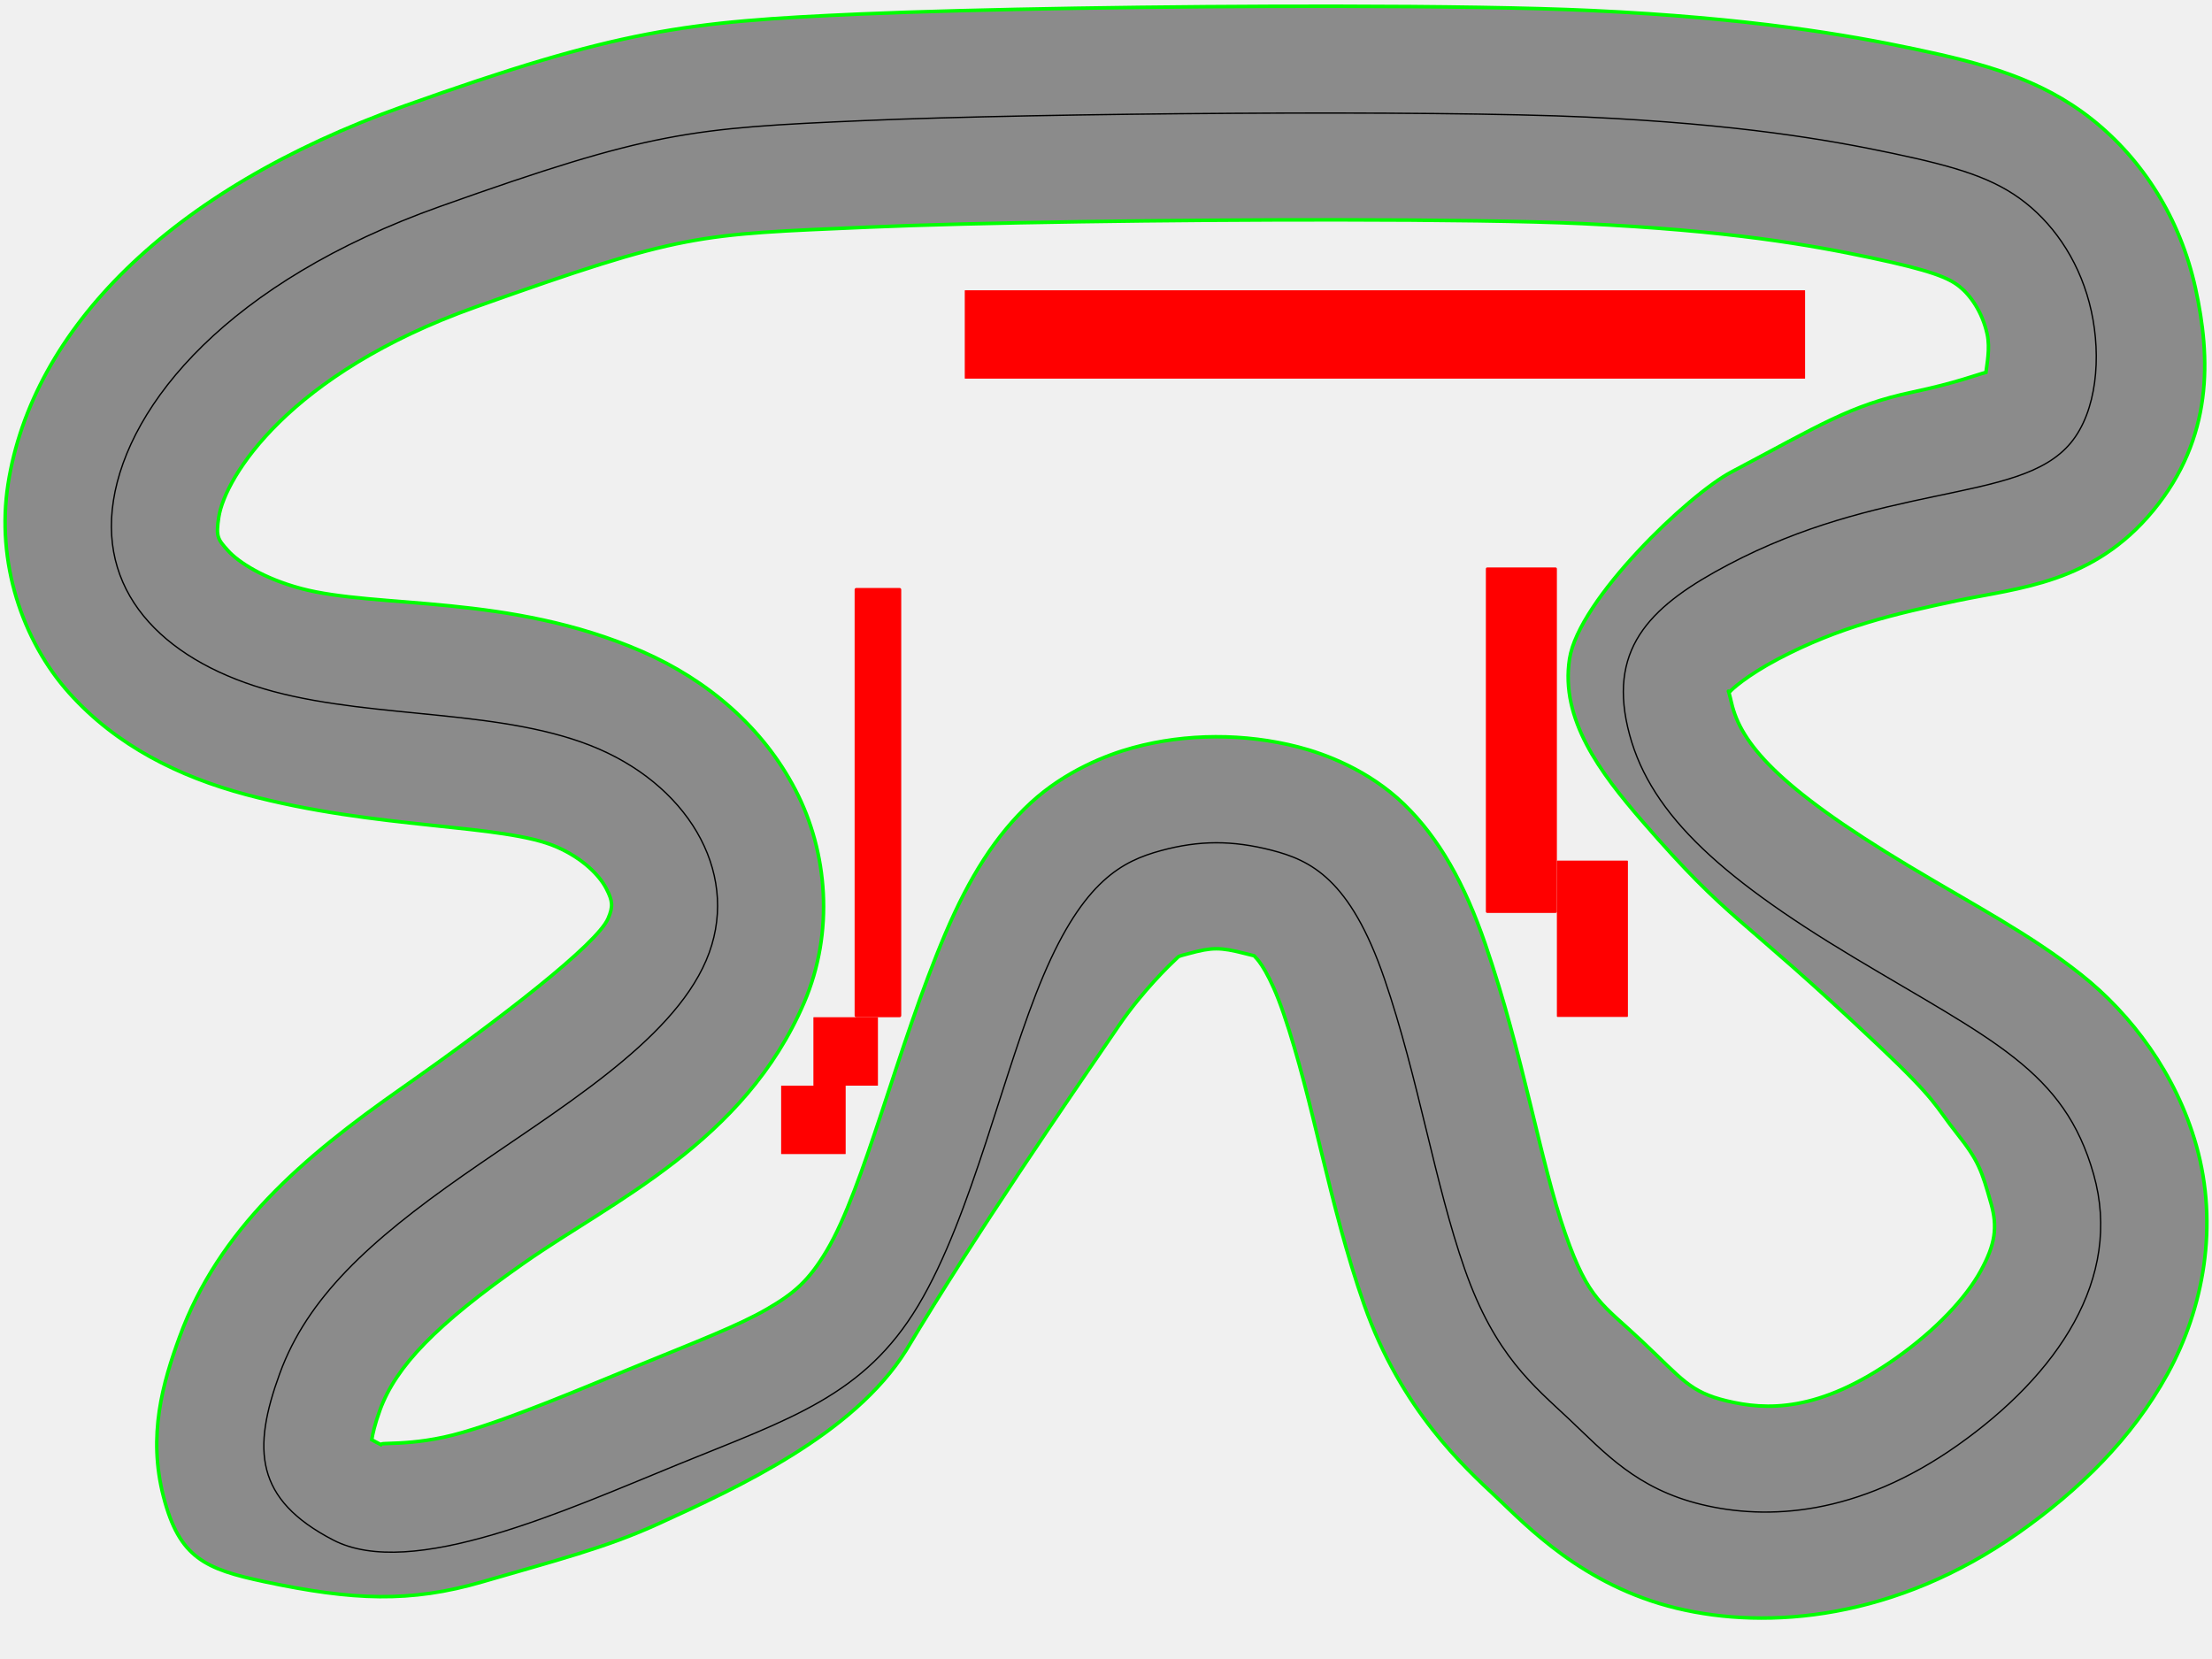
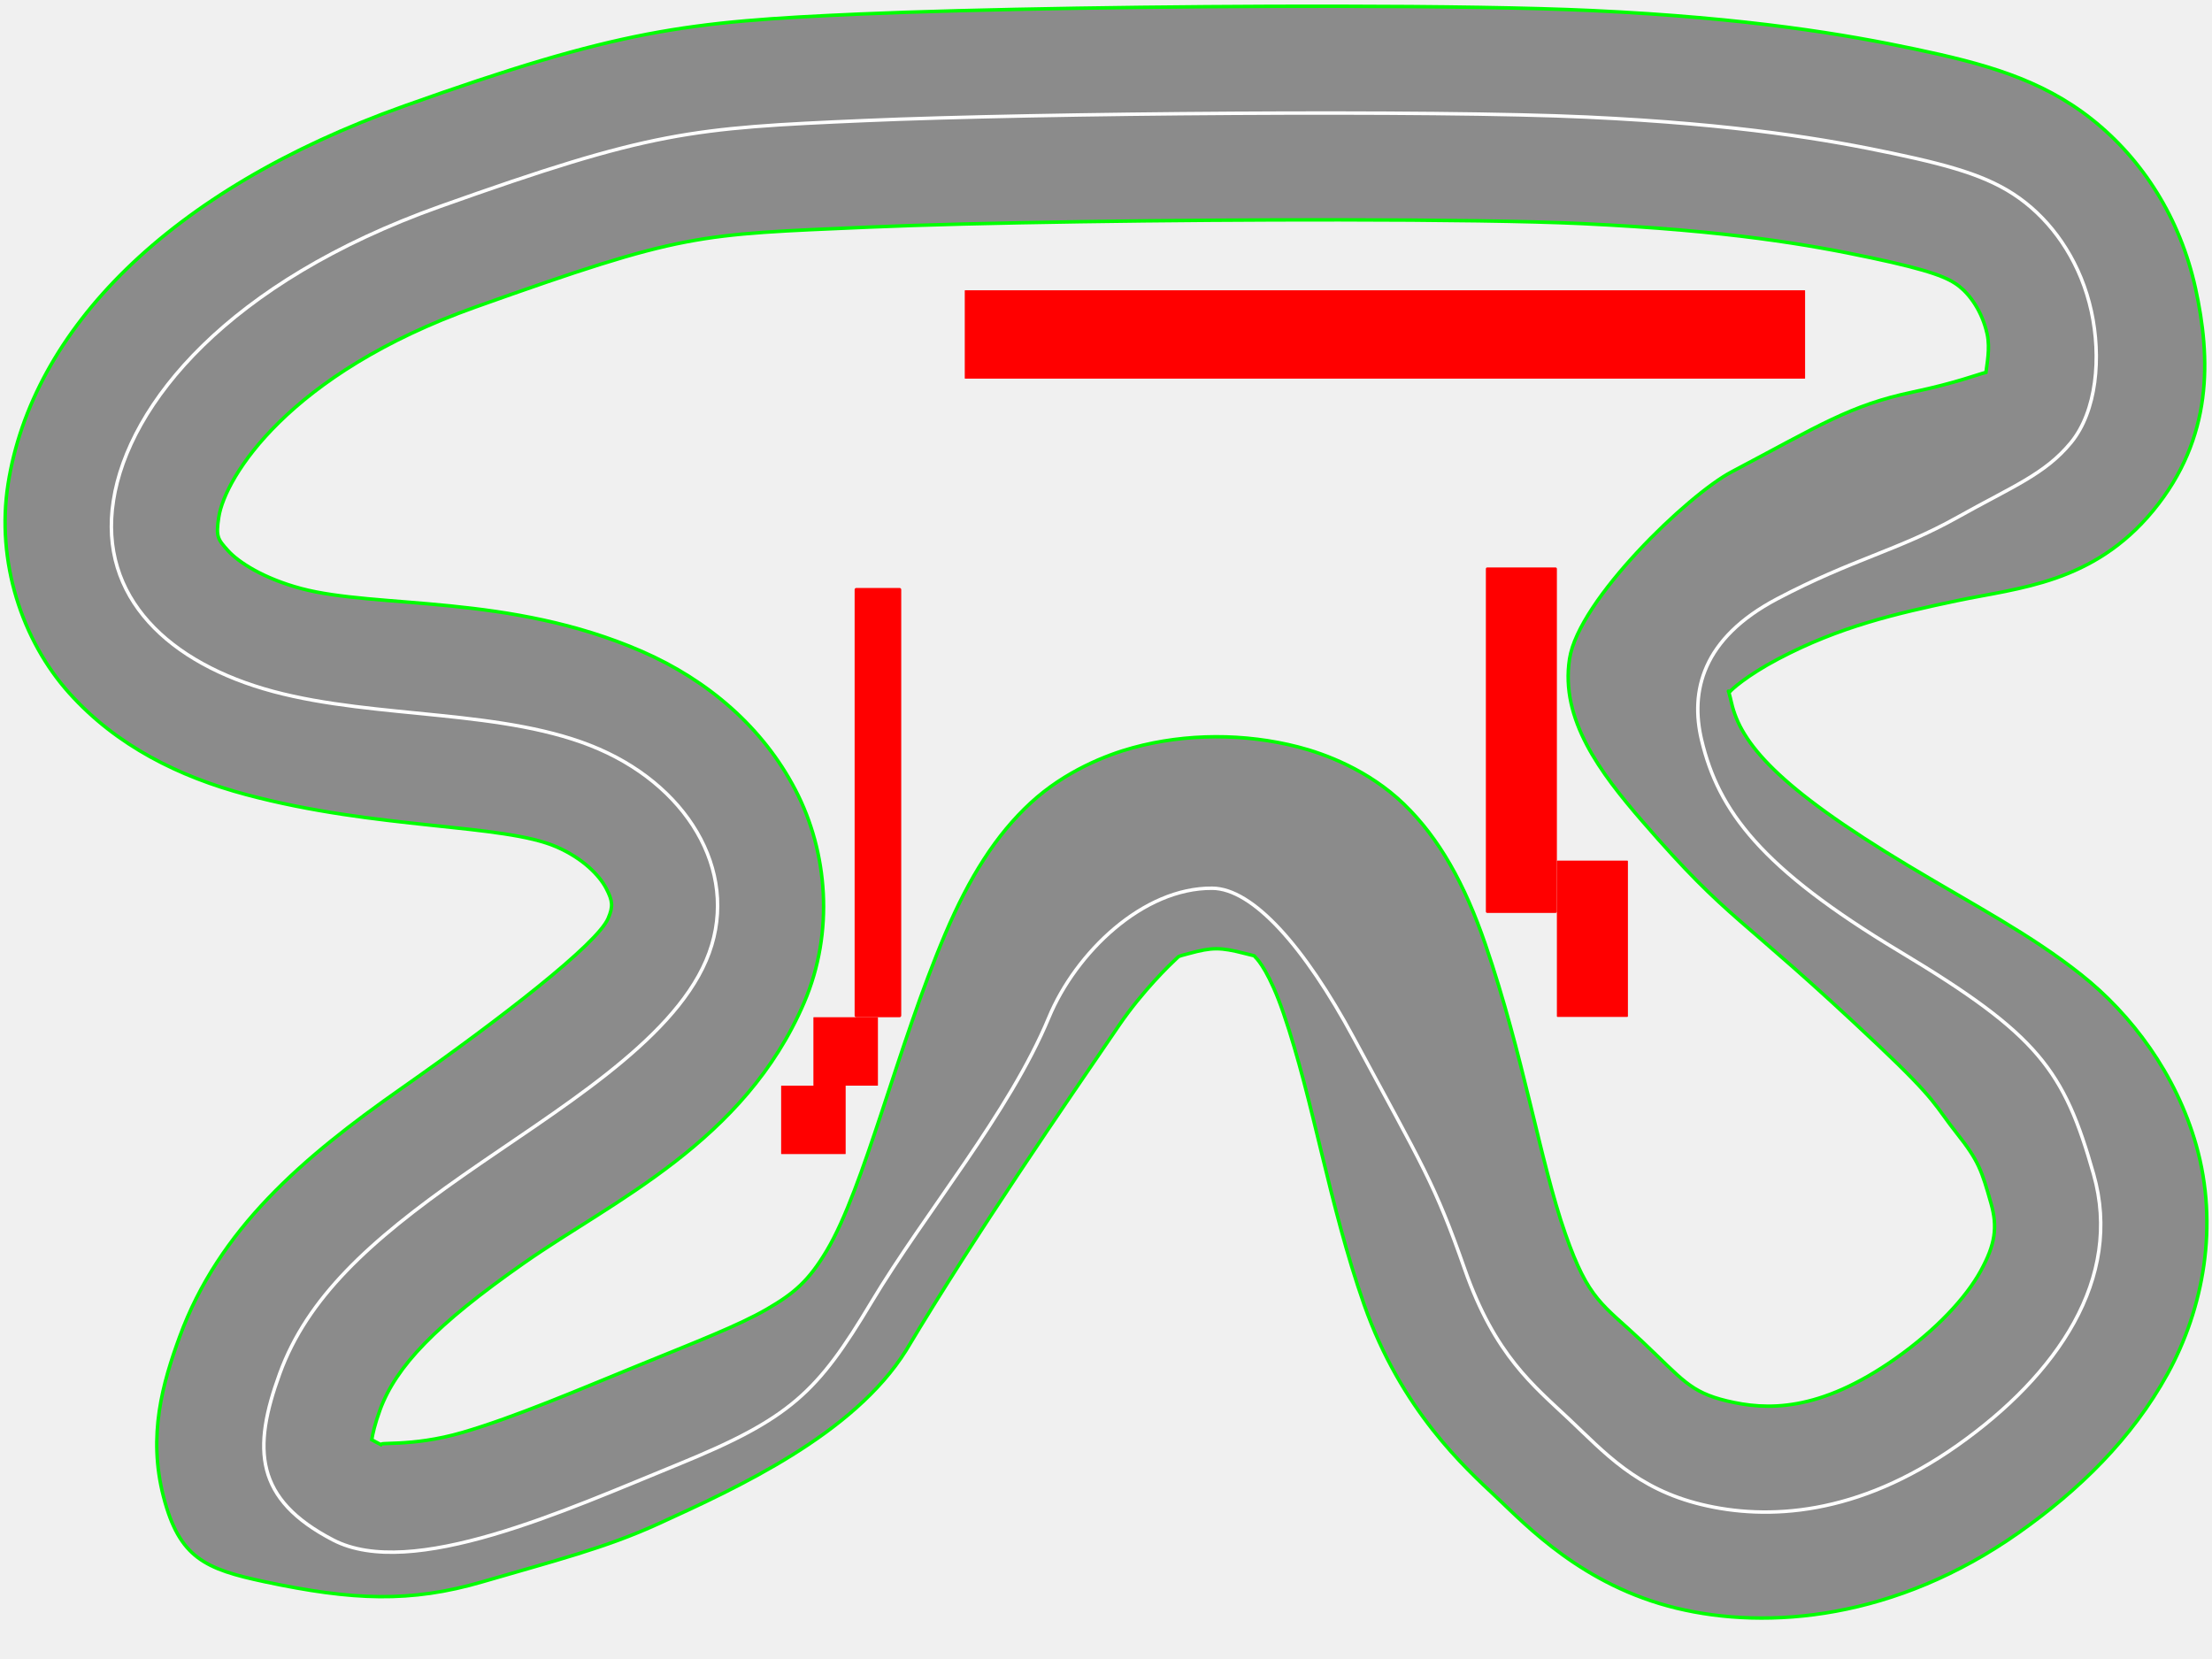
- <svg xmlns="http://www.w3.org/2000/svg" width="6400" height="4800" viewBox="0 0 6400 4800" version="1.1" id="svg1">
-   <defs id="defs1" color="transparent" />
+ <svg xmlns="http://www.w3.org/2000/svg" width="6400" height="4800" viewBox="0 0 6400 4800" version="1.1" id="game-map">
+   <defs id="defs1" color="transparent">
+     <path d="M 328.173,1448.224 C 372.155,1167.756 660.595,815.413 1273.094,597.386 1885.593,379.359 1997.889,370.729 2501.427,348.865 c 503.538,-21.865 1648.478,-30.834 2090.026,-10.129 441.548,20.704 699.399,65.739 885.274,105.048 185.874,39.31 293.835,71.858 383.586,142.832 89.75,70.974 161.289,180.375 190.493,313.422 29.204,133.047 16.073,289.739 -59.183,380.997 -75.257,91.257 -167.73,125.839 -328.255,215.764 -170.454,95.486 -304.327,121.323 -521.459,235.821 -217.133,114.499 -252.268,267.999 -218.567,408.977 48.874,204.452 170.617,369.952 573.215,611.595 402.598,241.643 475.59,343.422 560.937,644.453 85.346,301.031 -104.351,579.829 -394.125,784.333 -289.775,204.503 -550.922,216.807 -740.027,171.089 -189.105,-45.718 -281.123,-150.637 -383.322,-246.999 -102.199,-96.362 -214.579,-184.169 -302.092,-433.888 -87.513,-249.719 -120.034,-295.505 -320.275,-667.255 -144.613,-268.476 -293.468,-433.974 -409.991,-434.987 -200.94,-1.746 -395.264,186.785 -472.864,373.757 -114.788,276.574 -357.072,562.684 -513.407,823.909 -156.335,261.226 -234.391,336.786 -560.254,469.756 -325.863,132.969 -770.595,335.978 -997.185,218.35 -226.59,-117.628 -234.494,-262.786 -154.51,-481.727 79.984,-218.941 258.017,-382.361 530.139,-572.876 272.121,-190.515 601.397,-383.779 703.478,-622.123 102.081,-238.344 -40.158,-494.152 -309.276,-611.48 -269.118,-117.328 -642.299,-86.357 -942.989,-166.887 -300.69,-80.53 -506.601,-271.926 -462.619,-552.394 z" id="main-path" />
+     <path d="M 3866.12,18.066 C 3375.302,17.465 2813.13,26.496 2488.045,40.611 1982.978,62.542 1790.921,85.547 1169.621,306.707 487.015,549.689 93.2,955.06 23.359,1400.428 c -35.072,223.652 40.209,452.589 177.397,605.221 137.188,152.632 317.869,241.495 510.217,293.01 381.408,102.148 744.404,84.061 899.504,151.68 77.512,33.793 124.443,83.459 143.469,120.005 19.026,36.546 20.378,52.394 5.484,87.169 -31.308,73.1 -309.2,289.487 -596.807,490.843 -288.234,201.796 -529.349,408.688 -642.99,719.756 -48.658,133.19 -92.551,284.686 -46.583,462.113 45.968,177.427 119.858,209.573 294.077,246.479 252.722,53.536 420.203,60.839 628.397,0 208.194,-60.839 355.274,-97.501 510.021,-168.237 227.159,-103.836 563.884,-257.872 716.346,-501.953 204.272,-341.326 462.534,-715.748 615.856,-940.025 68.655,-100.428 149.432,-177.604 162.728,-189.869 13.296,-12.265 5.246,-8.481 39.524,-17.815 66.727,-18.169 90.458,-18.443 162.286,-0.01 35.914,9.218 23.126,4.163 30.869,11.638 7.743,7.475 40.919,46.002 80.442,161.239 86.989,253.628 131.086,551.318 233.147,842.548 107.314,306.219 293.486,473.241 381.611,556.333 88.124,83.092 250.795,256.728 522.481,322.41 264.459,63.935 634.077,32.594 990.439,-218.902 172.94,-122.05 326.66,-270.861 430.272,-459.537 103.612,-188.676 148.646,-428.761 82.792,-661.039 -58.459,-206.197 -187.121,-378.025 -334.063,-494.301 -146.942,-116.275 -304.207,-197.469 -499.28,-314.553 -380.266,-228.239 -484.536,-355.608 -510.993,-470.151 -12.812,-55.47 -10.019,-26.19 -5.627,-32.338 4.392,-6.148 48.798,-47.3 140.705,-95.764 177.305,-93.497 340.362,-131.161 517.419,-168.44 176.727,-37.209 392.818,-49.189 567.165,-260.604 C 6404.011,1265.919 6396.409,1035.4 6352.177,833.885 6307.943,632.373 6199.873,461.784 6051.694,344.604 5903.516,227.425 5736.509,183.359 5540.566,141.92 5344.849,100.528 5062.751,51.954 4605.907,30.533 4429.417,22.257 4160.612,18.426 3866.12,18.066 Z m 5.529,618.019 c 290.494,0.246 550.683,3.602 705.354,10.855 426.252,19.987 659.849,61.481 835.881,98.709 175.805,37.18 224.724,58.211 256.047,82.981 31.322,24.769 66.327,72.977 80.503,137.556 9.311,42.418 -1.266,89.903 -3.443,111.244 -22.676,5.359 -86.007,30.43 -210.631,56.669 -183.042,38.539 -268.398,95.666 -525.358,231.167 -125.227,66.034 -442.303,369.588 -468.853,541.116 -27.083,174.975 88.6,328.7 210.546,469.452 258.306,298.142 269.335,257.332 681.611,647.358 175.824,166.334 163.092,173.473 229.192,256.783 62.388,78.632 71.265,106.992 98.152,201.826 19.492,68.754 12.348,118.587 -29.996,195.694 -42.344,77.107 -128.357,169.939 -245.192,252.393 -223.183,157.508 -375.866,150.772 -489.615,123.274 v 0 c -106.518,-25.753 -127.882,-61.952 -244.152,-171.582 -116.273,-109.632 -154.873,-118.223 -222.586,-311.442 -72.966,-208.208 -120.921,-515.385 -231.798,-838.661 -59.409,-173.215 -133.022,-306.022 -235.558,-405.007 -102.535,-98.985 -229.095,-145.631 -306.049,-165.382 -153.909,-39.503 -323.277,-39.768 -477.819,2.312 -76.356,20.791 -195.96,67.542 -295.797,159.635 -99.837,92.092 -177.798,215.495 -247.241,379.17 -138.759,327.051 -234.494,735.38 -342.892,916.505 -52.285,87.365 -93.638,123.073 -174.045,169.623 -80.407,46.55 -205.133,94.718 -373.339,163.356 -168.326,68.686 -353.51,148.164 -505.796,192.666 -152.285,44.501 -257.052,24.853 -232.665,37.513 -23.003,-11.941 -24.745,-13.095 -30.583,-16.316 2.739,-16.072 8.536,-44.106 23.728,-85.693 46.328,-126.814 161.278,-246.76 417.286,-425.993 256.636,-179.673 637.289,-349.818 810.142,-753.405 87.187,-203.569 68.467,-434.798 -25.386,-615.073 -93.86,-180.276 -252.609,-317.179 -444.215,-400.713 -383.137,-167.036 -766.497,-123.177 -986.469,-182.09 -108.342,-29.016 -180.965,-76.12 -210.91,-109.436 -29.945,-33.316 -35.621,-40.304 -26.711,-97.12 18.123,-115.569 201.176,-414.892 743.568,-607.963 603.698,-214.894 636.238,-209.149 1138.247,-230.947 304.338,-13.215 872.684,-21.442 1356.841,-21.032 z" id="track-path" />
+   </defs>
  <g id="layer1">
-     <path d="M 328.173,1448.224 C 372.155,1167.756 660.595,815.413 1273.094,597.386 1885.593,379.359 1997.889,370.729 2501.427,348.865 c 503.538,-21.865 1648.478,-30.834 2090.026,-10.129 441.548,20.704 699.399,65.739 885.274,105.048 185.874,39.31 293.835,71.858 383.586,142.832 89.75,70.974 161.289,180.375 190.493,313.422 29.204,133.047 16.073,289.739 -59.183,380.997 -75.257,91.257 -212.64,117.079 -392.689,154.988 -180.05,37.909 -380.638,82.938 -597.77,197.436 -217.133,114.499 -346.513,233.544 -291.788,470.467 54.724,236.924 250.236,423.616 652.834,665.259 402.598,241.643 609.938,327.428 695.284,628.46 85.346,301.031 -104.351,579.829 -394.125,784.333 -289.775,204.503 -550.922,216.807 -740.027,171.089 -189.105,-45.718 -281.123,-150.637 -383.322,-246.999 -102.199,-96.362 -214.579,-184.169 -302.092,-433.888 -87.513,-249.719 -133.541,-552.153 -232.474,-840.605 -98.933,-288.452 -213.589,-342.661 -326.458,-371.63 -112.869,-28.969 -209.42,-28.969 -320.055,1.156 -110.635,30.125 -223.104,85.945 -340.061,361.609 -116.957,275.664 -205.841,693.221 -362.175,954.446 -156.335,261.226 -369.704,327.235 -695.566,460.205 -325.863,132.969 -770.595,335.978 -997.185,218.35 -226.59,-117.628 -234.494,-262.786 -154.51,-481.727 79.984,-218.941 258.017,-382.361 530.139,-572.876 272.121,-190.515 601.397,-383.779 703.478,-622.123 102.081,-238.344 -40.158,-494.152 -309.276,-611.48 -269.118,-117.328 -642.299,-86.357 -942.989,-166.887 -300.69,-80.53 -506.601,-271.926 -462.619,-552.394 z" id="main-path" style="fill:none;stroke:currentColor;stroke-width:3.857" />
-     <path style="color:#ffffff;baseline-shift:baseline;display:inline;overflow:visible;opacity:1;fill:#000000;fill-opacity:0.419;stroke:#00ff00;stroke-width:10.204;stroke-dasharray:none;stroke-opacity:1;enable-background:accumulate;stop-color:#000000;stop-opacity:1" d="M 3866.12,18.066 C 3375.302,17.465 2813.13,26.496 2488.045,40.611 1982.978,62.542 1790.921,85.547 1169.621,306.707 487.015,549.689 93.2,955.06 23.359,1400.428 c -35.072,223.652 40.209,452.589 177.397,605.221 137.188,152.632 317.869,241.495 510.217,293.01 381.408,102.148 744.404,84.061 899.504,151.68 77.512,33.793 124.443,83.459 143.469,120.005 19.026,36.546 20.378,52.394 5.484,87.169 -31.308,73.1 -309.2,289.487 -596.807,490.843 -288.234,201.796 -529.349,408.688 -642.99,719.756 -48.658,133.19 -92.551,284.686 -46.583,462.113 45.968,177.427 119.858,209.573 294.077,246.479 252.722,53.536 420.203,60.839 628.397,0 208.194,-60.839 355.274,-97.501 510.021,-168.237 227.159,-103.836 563.884,-257.872 716.346,-501.953 204.272,-341.326 462.534,-715.748 615.856,-940.025 68.655,-100.428 149.432,-177.604 162.728,-189.869 13.296,-12.265 5.246,-8.481 39.524,-17.815 66.727,-18.169 90.458,-18.443 162.286,-0.01 35.914,9.218 23.126,4.163 30.869,11.638 7.743,7.475 40.919,46.002 80.442,161.239 86.989,253.628 131.086,551.318 233.147,842.548 107.314,306.219 293.486,473.241 381.611,556.333 88.124,83.092 250.795,256.728 522.481,322.41 264.459,63.935 634.077,32.594 990.439,-218.902 172.94,-122.05 326.66,-270.861 430.272,-459.537 103.612,-188.676 148.646,-428.761 82.792,-661.039 -58.459,-206.197 -187.121,-378.025 -334.063,-494.301 -146.942,-116.275 -304.207,-197.469 -499.28,-314.553 -380.266,-228.239 -484.536,-355.608 -510.993,-470.151 -12.812,-55.47 -10.019,-26.19 -5.627,-32.338 4.392,-6.148 48.798,-47.3 140.705,-95.764 177.305,-93.497 340.362,-131.161 517.419,-168.44 176.727,-37.209 392.818,-49.189 567.165,-260.604 C 6404.011,1265.919 6396.409,1035.4 6352.177,833.885 6307.943,632.373 6199.873,461.784 6051.694,344.604 5903.516,227.425 5736.509,183.359 5540.566,141.92 5344.849,100.528 5062.751,51.954 4605.907,30.533 4429.417,22.257 4160.612,18.426 3866.12,18.066 Z m 5.529,618.019 c 290.494,0.246 550.683,3.602 705.354,10.855 426.252,19.987 659.849,61.481 835.881,98.709 175.805,37.18 224.724,58.211 256.047,82.981 31.322,24.769 66.327,72.977 80.503,137.556 9.311,42.418 -1.266,89.903 -3.443,111.244 -22.676,5.359 -86.007,30.43 -210.631,56.669 -183.042,38.539 -268.398,95.666 -525.358,231.167 -125.227,66.034 -442.303,369.588 -468.853,541.116 -27.083,174.975 88.6,328.7 210.546,469.452 258.306,298.142 269.335,257.332 681.611,647.358 175.824,166.334 163.092,173.473 229.192,256.783 62.388,78.632 71.265,106.992 98.152,201.826 19.492,68.754 12.348,118.587 -29.996,195.694 -42.344,77.107 -128.357,169.939 -245.192,252.393 -223.183,157.508 -375.866,150.772 -489.615,123.274 v 0 c -106.518,-25.753 -127.882,-61.952 -244.152,-171.582 -116.273,-109.632 -154.873,-118.223 -222.586,-311.442 -72.966,-208.208 -120.921,-515.385 -231.798,-838.661 -59.409,-173.215 -133.022,-306.022 -235.558,-405.007 -102.535,-98.985 -229.095,-145.631 -306.049,-165.382 -153.909,-39.503 -323.277,-39.768 -477.819,2.312 -76.356,20.791 -195.96,67.542 -295.797,159.635 -99.837,92.092 -177.798,215.495 -247.241,379.17 -138.759,327.051 -234.494,735.38 -342.892,916.505 -52.285,87.365 -93.638,123.073 -174.045,169.623 -80.407,46.55 -205.133,94.718 -373.339,163.356 -168.326,68.686 -353.51,148.164 -505.796,192.666 -152.285,44.501 -257.052,24.853 -232.665,37.513 -23.003,-11.941 -24.745,-13.095 -30.583,-16.316 2.739,-16.072 8.536,-44.106 23.728,-85.693 46.328,-126.814 161.278,-246.76 417.286,-425.993 256.636,-179.673 637.289,-349.818 810.142,-753.405 87.187,-203.569 68.467,-434.798 -25.386,-615.073 -93.86,-180.276 -252.609,-317.179 -444.215,-400.713 -383.137,-167.036 -766.497,-123.177 -986.469,-182.09 -108.342,-29.016 -180.965,-76.12 -210.91,-109.436 -29.945,-33.316 -35.621,-40.304 -26.711,-97.12 18.123,-115.569 201.176,-414.892 743.568,-607.963 603.698,-214.894 636.238,-209.149 1138.247,-230.947 304.338,-13.215 872.684,-21.442 1356.841,-21.032 z" id="track-path" />
+     <use href="#track-path" class="track-use" id="use1" />
+     <use href="#main-path" class="main-use" id="use2" />
  </g>
  <g id="solids">
    <rect style="fill:#ff0000;fill-opacity:1;stroke:none;stroke-width:4.877;stroke-dasharray:none;stroke-dashoffset:0;stroke-opacity:1" id="rect5-2-6-1-9" width="186.7" height="197.926" x="2260.078" y="3141.109" ry="0.77" />
    <rect style="fill:#ff0000;fill-opacity:1;stroke:none;stroke-width:4.877;stroke-dasharray:none;stroke-dashoffset:0;stroke-opacity:1" id="rect5-2-6-1" width="186.7" height="197.926" x="2353.428" y="2943.182" ry="0.77" />
    <rect style="fill:#ff0000;fill-opacity:1;stroke:none;stroke-width:20.004;stroke-dasharray:none;stroke-dashoffset:0;stroke-opacity:1" id="rect5-2-6" width="2431.331" height="255.685" x="2791.352" y="839.834" ry="0.994" />
    <rect style="fill:#ff0000;fill-opacity:1;stroke:none;stroke-width:10.384;stroke-dasharray:none;stroke-dashoffset:0;stroke-opacity:1" id="rect5-2" width="134.884" height="1242.054" x="2472.686" y="1701.128" ry="4.829" />
    <rect style="fill:#ff0000;fill-opacity:1;stroke:none;stroke-width:7.735;stroke-dasharray:none;stroke-dashoffset:0;stroke-opacity:1" id="rect5-9" width="205.495" height="452.294" x="4504.574" y="2489.974" ry="1.759" />
    <rect style="fill:#ff0000;fill-opacity:1;stroke:none;stroke-width:11.498;stroke-dasharray:none;stroke-dashoffset:0;stroke-opacity:1" id="rect5" width="205.495" height="999.559" x="4299.079" y="1641.817" ry="3.887" />
  </g>
+   <style id="style2">.main-use {
+   fill: #000000;
+   fill-opacity: 0;
+   stroke: #ffffff;
+   stroke-width: 10;
+   stroke-dasharray: none;
+   stroke-opacity: 1;
+ }
+ 
+ .track-use {
+   fill: #000000;
+   fill-opacity: 0.42;
+   stroke: #00ff00;
+   stroke-width: 10;
+ }
+ </style>
</svg>
